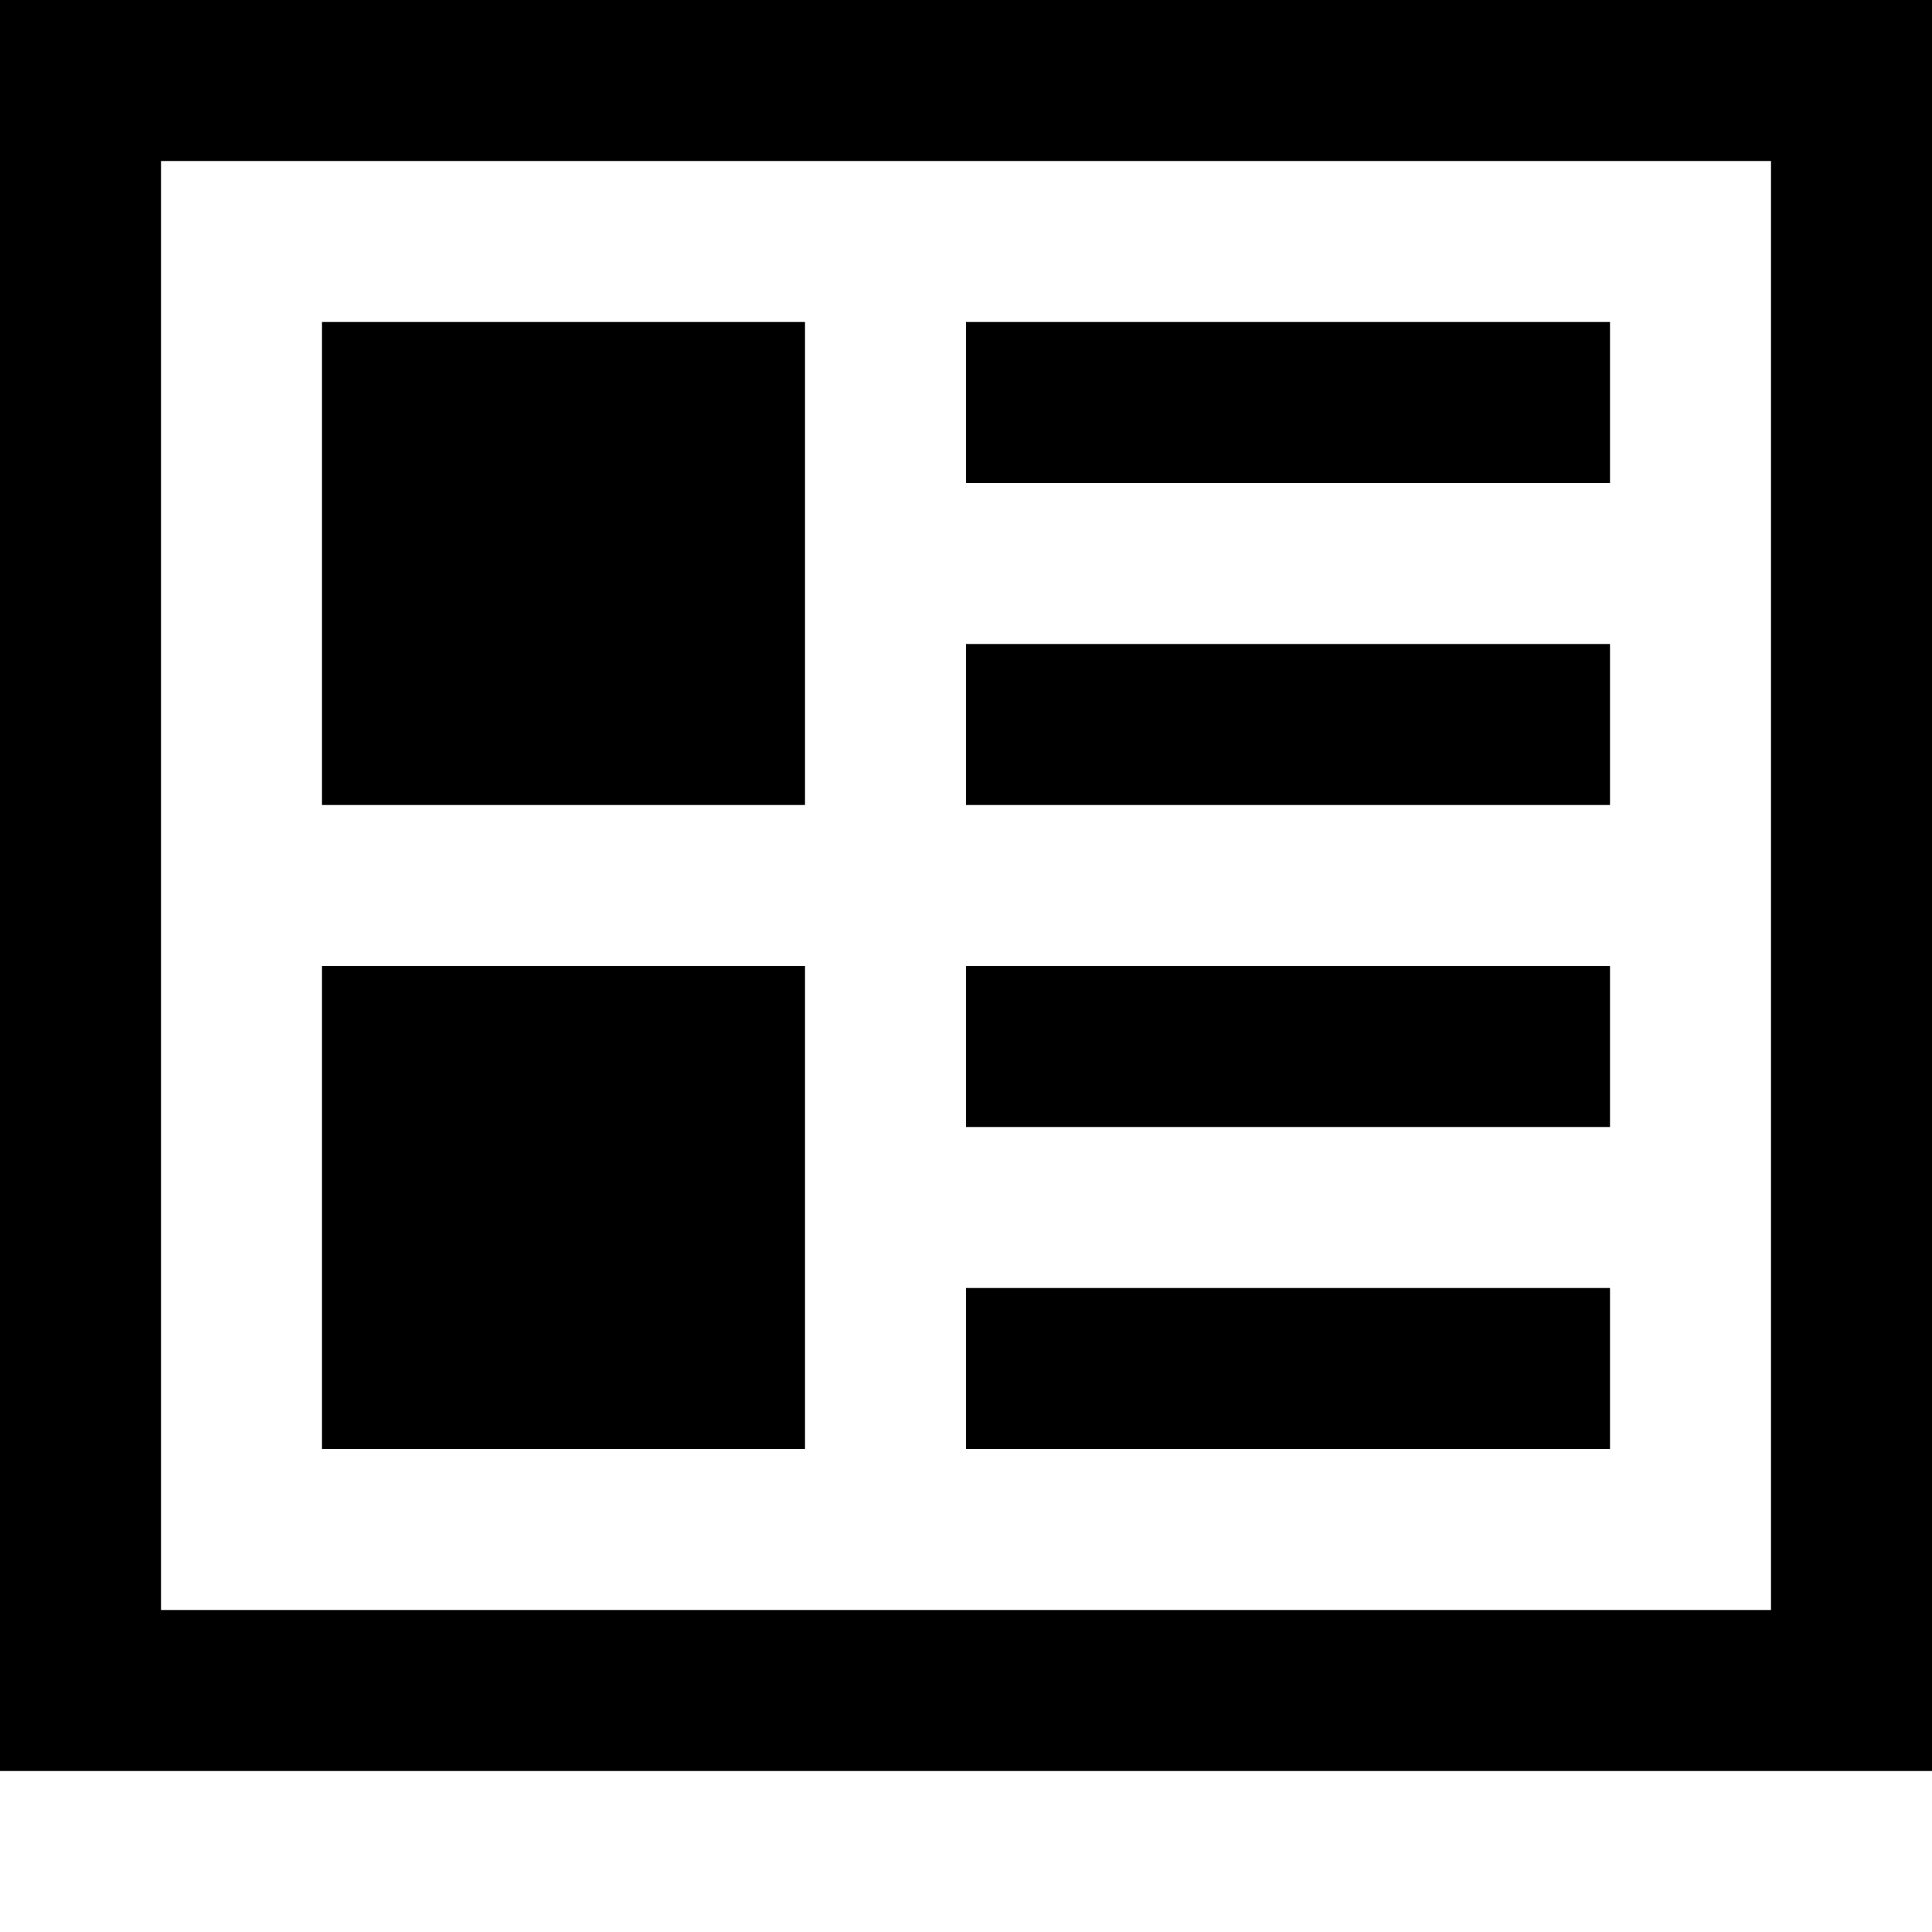
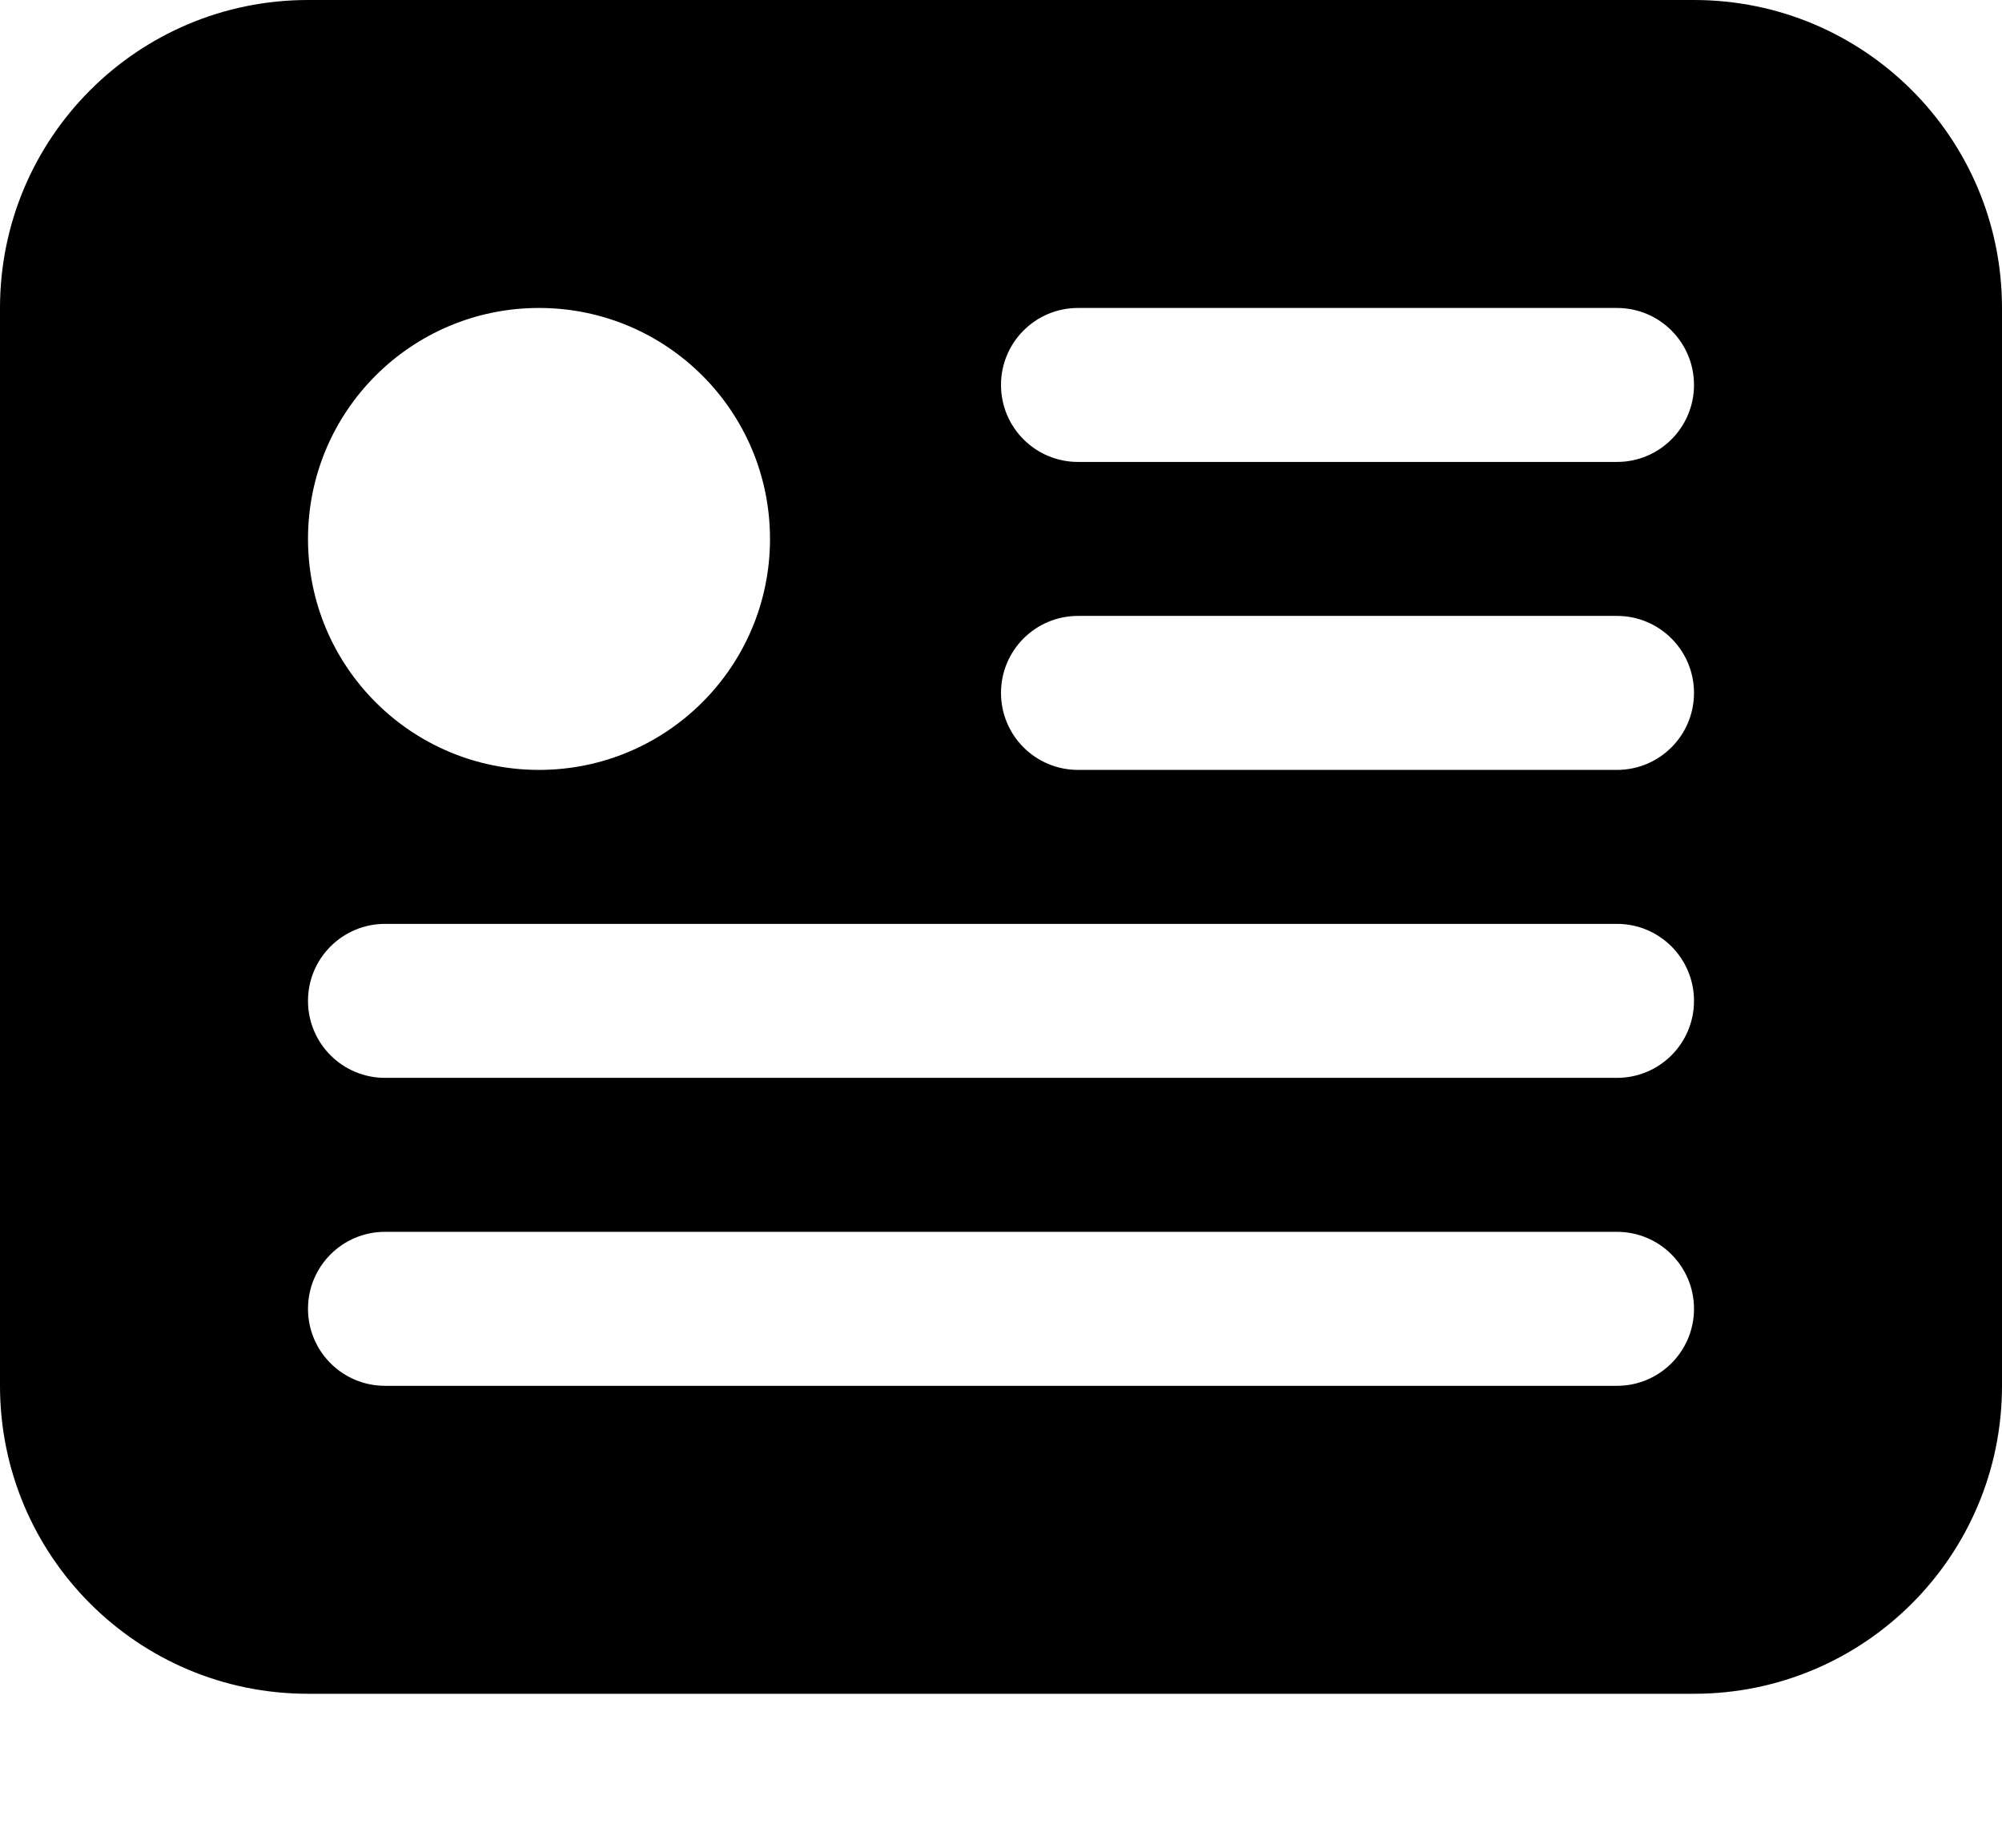
- <svg xmlns="http://www.w3.org/2000/svg" version="1.1" x="0px" y="0px" viewBox="0 0 960 960" enable-background="new 0 0 960 960" xml:space="preserve">
+ <svg xmlns="http://www.w3.org/2000/svg" version="1.1" x="0px" y="0px" viewBox="0 0 1040 960" enable-background="new 0 0 1040 960" xml:space="preserve">
  <g id="row-5">
</g>
  <g id="row-4">
</g>
  <g id="row-3">
    <g id="alert">
	</g>
    <g id="expand">
	</g>
    <g id="collapse">
	</g>
    <g id="colections">
	</g>
    <g id="briefcase">
	</g>
    <g id="flag">
	</g>
    <g id="flag-small">
	</g>
    <g id="signpost">
	</g>
    <g id="info-card">
	</g>
    <g id="journal">
	</g>
    <g id="network">
	</g>
    <g id="trash">
	</g>
    <g id="card">
	</g>
    <g id="browser">
	</g>
    <g id="arrows">
	</g>
    <g id="arrow-left-rod">
	</g>
  </g>
  <g id="row-2">
    <g id="arrow-right-rod">
	</g>
    <g id="arrow-up-short">
	</g>
    <g id="arrow-down-short">
	</g>
    <g id="heart-full">
	</g>
    <g id="balloon-comments-inline">
	</g>
    <g id="balloon-comments">
	</g>
    <g id="check">
	</g>
    <g id="balloon-topic">
	</g>
    <g id="persons">
	</g>
    <g id="groups">
	</g>
    <g id="building-big">
	</g>
    <g id="person-card-2">
	</g>
    <g id="person-card-3">
	</g>
    <g id="plus">
	</g>
    <g id="arrow-right-long">
	</g>
    <g id="arrow-left-long">
	</g>
  </g>
  <g id="row-1">
    <g id="heart-inline">
	</g>
    <g id="close-short">
	</g>
    <g id="hash">
	</g>
    <g id="people">
	</g>
    <g id="building-small">
	</g>
    <g id="person">
	</g>
    <g id="close-long">
	</g>
-     <g id="post">
-       <path d="M800,320H480v80h320V320z M800,160H480v80h320V160z M800,480H480v80h320V480z M400,480H160v240h240V480z M400,160H160v240    h240V160z M0,0v880h960V0H0z M880,800H80V80h800V800z M800,640H480v80h320V640z" />
-     </g>
+     <path id="post_1_" d="M880,0C560,0,480,0,160,0C71.6,0,0,71.6,0,160c0,280,0,280,0,560c0,88.4,71.6,160,160,160c320,0,400,0,720,0   c88.4,0,160-71.6,160-160c0-280,0-280,0-560C1040,71.6,968.4,0,880,0z M280,160c66.3,0,120,53.7,120,120s-53.7,120-120,120   s-120-53.7-120-120S213.7,160,280,160z M840,720c-80,0-560,0-640,0c-22.1,0-40-17.9-40-40s17.9-40,40-40c80,0,560,0,640,0   c22.1,0,40,17.9,40,40S862.1,720,840,720z M840,560c-80,0-560,0-640,0c-22.1,0-40-17.9-40-40s17.9-40,40-40c80,0,560,0,640,0   c22.1,0,40,17.9,40,40S862.1,560,840,560z M840,400c-80,0-200,0-280,0c-22.1,0-40-17.9-40-40s17.9-40,40-40c80,0,200,0,280,0   c22.1,0,40,17.9,40,40S862.1,400,840,400z M840,240c-80,0-200,0-280,0c-22.1,0-40-17.9-40-40s17.9-40,40-40c80,0,200,0,280,0   c22.1,0,40,17.9,40,40S862.1,240,840,240z" />
    <g id="star">
	</g>
    <g id="heart">
	</g>
    <g id="link">
	</g>
    <g id="camera">
	</g>
    <g id="balloon-text">
	</g>
    <g id="pin">
	</g>
    <g id="clock">
	</g>
  </g>
  <g id="guides">
</g>
</svg>
